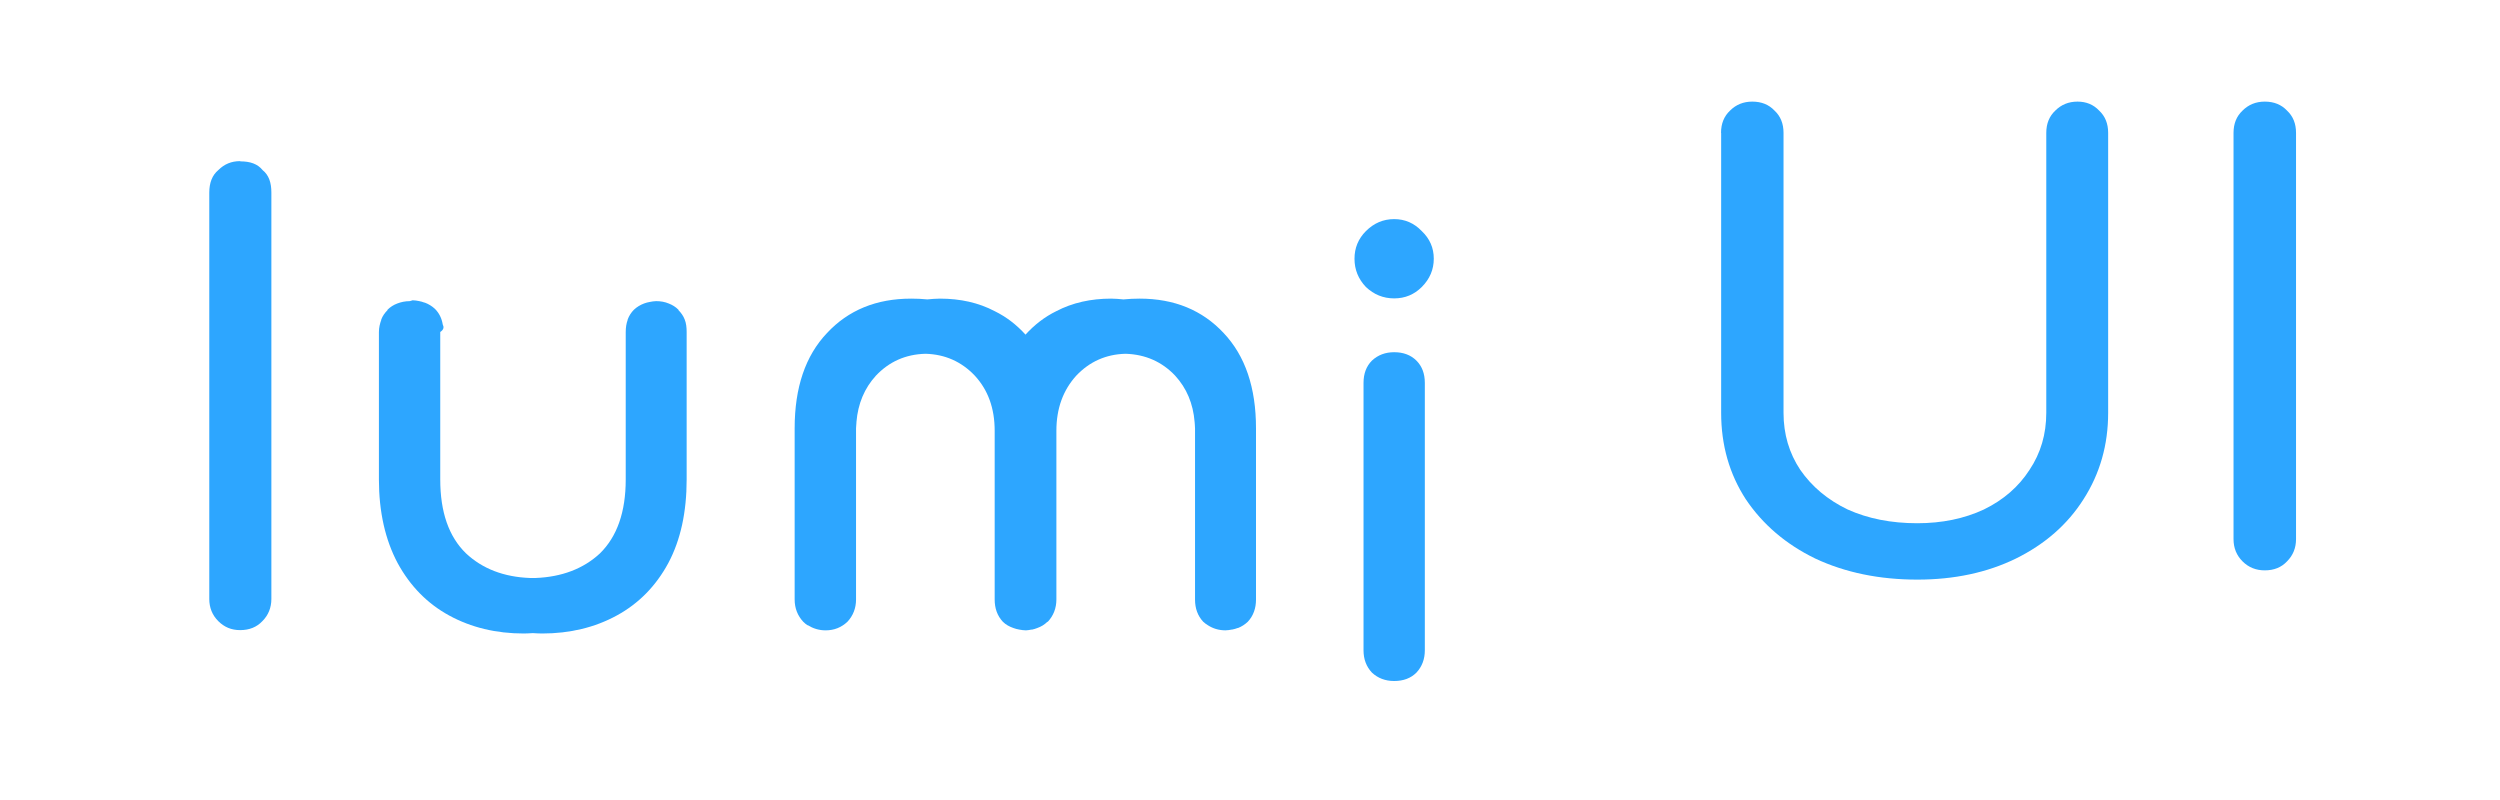
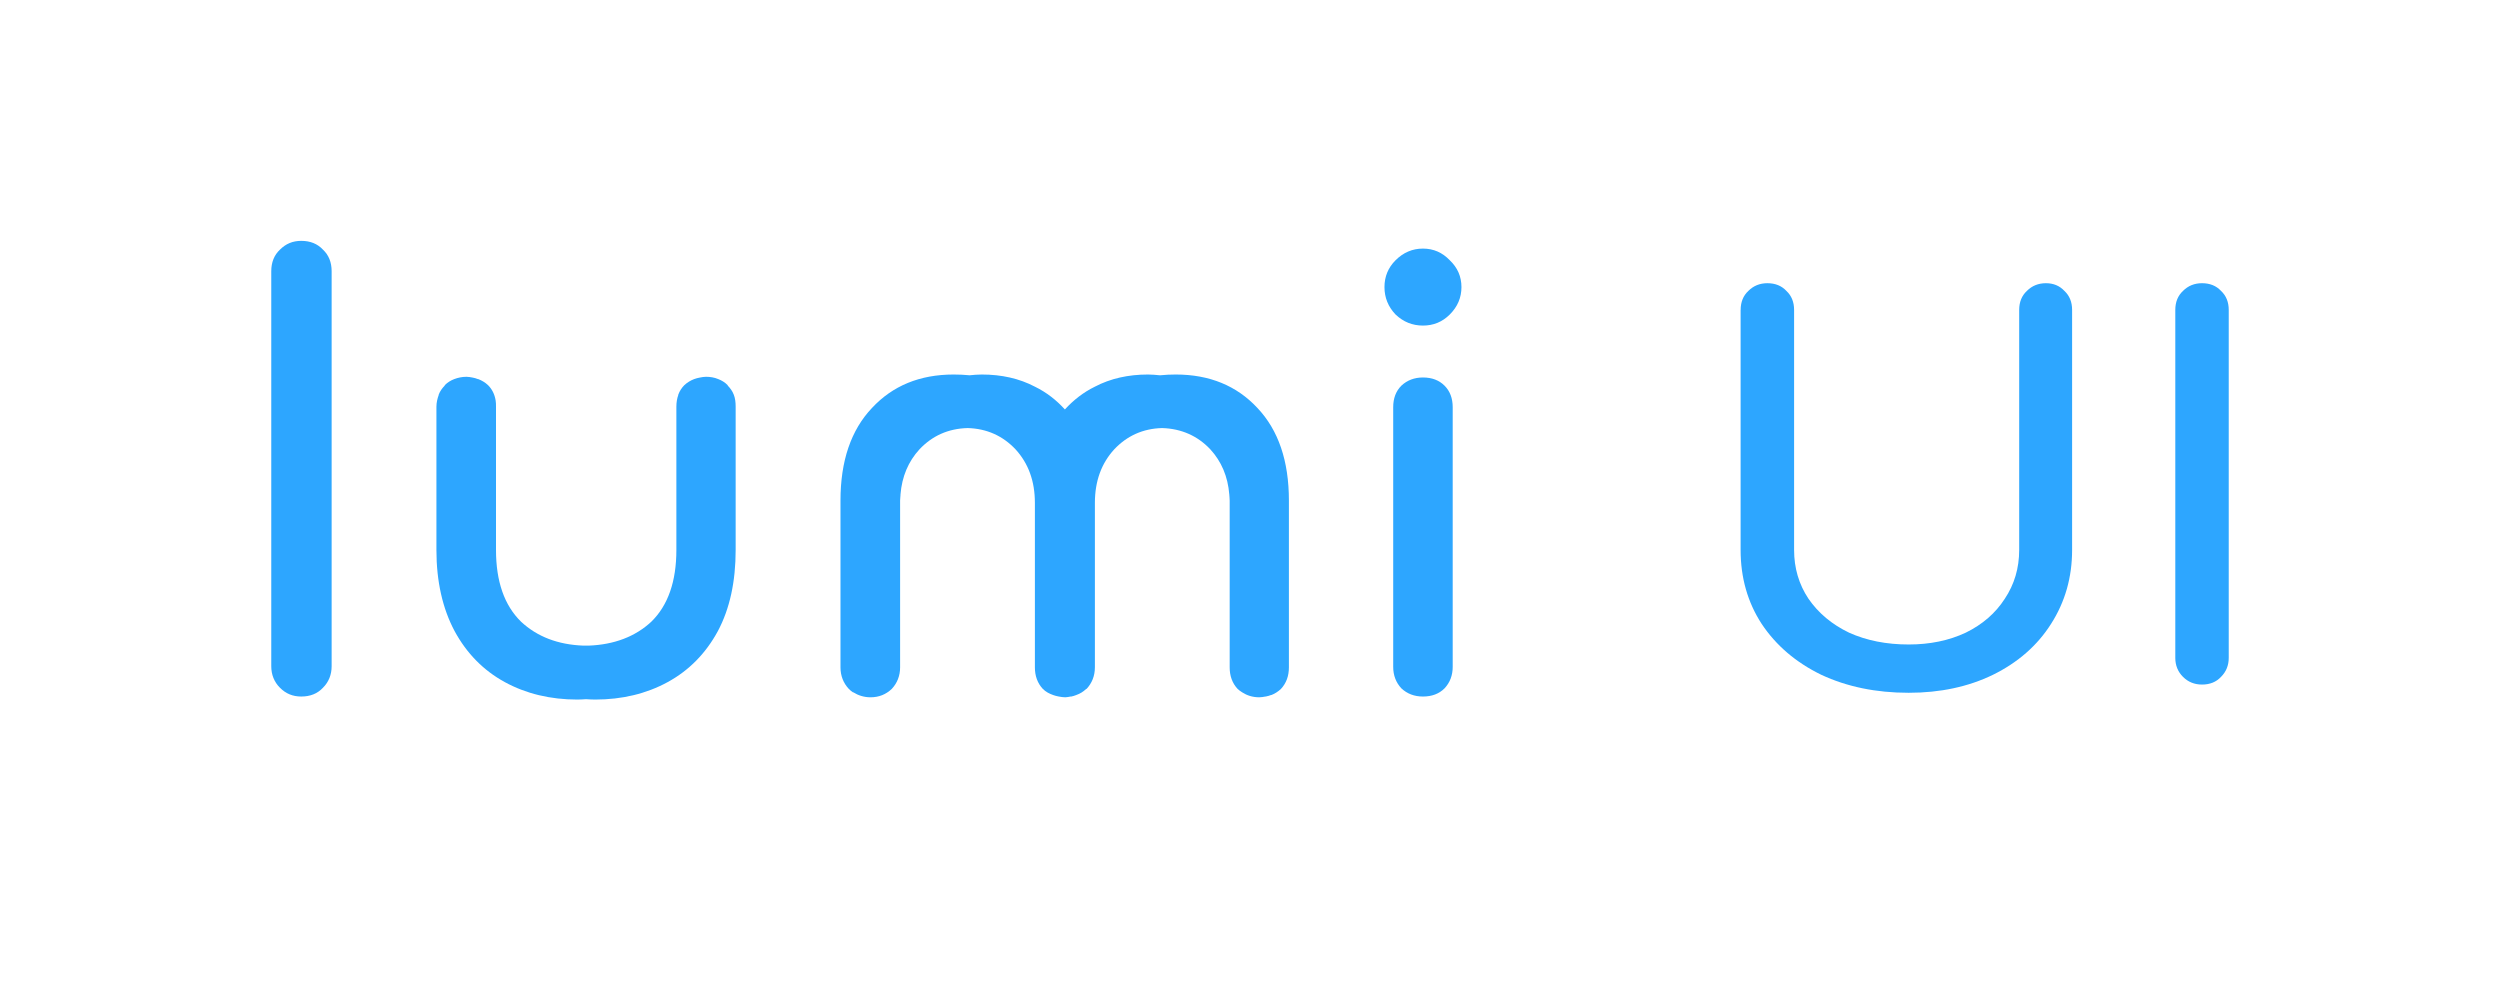
- <svg xmlns="http://www.w3.org/2000/svg" version="1.1" viewBox="0 0 200 64">
-   <g transform="translate(0,-988.3622)">
-     <g fill-opacity="0.941" fill="#20a0ff" transform="translate(9.682125,-1.00901)">
-       <path d="m9.53,13.9c-0.704,0-1.27,0.239-1.75,0.719-0.48,0.4-0.72,1-0.72,1.8v32.5c-0,0.704,0.239,1.3,0.719,1.78s1.05,0.719,1.75,0.719c0.736,0,1.33-0.239,1.78-0.719,0.48-0.48,0.719-1.08,0.719-1.78v-32.5c0-0.8-0.2-1.4-0.7-1.8-0.4-0.5-1-0.7-1.77-0.7z" transform="translate(0,988.3622)" />
-       <path d="m23.1,25.1c-0.368,0-0.704,0.075-1,0.188s-0.557,0.276-0.781,0.5c-0.006,0.006,0.005,0.026,0,0.031-0.216,0.22-0.391,0.461-0.5,0.75-0.004,0.009,0.004,0.022,0,0.031-0.105,0.289-0.187,0.612-0.188,0.969v11.8c-0,2.59,0.508,4.83,1.5,6.69,0.992,1.82,2.36,3.23,4.12,4.19s3.76,1.44,5.97,1.44c0.249,0,0.475-0.018,0.719-0.031,0.248,0.014,0.498,0.031,0.75,0.031,2.21,0,4.21-0.478,5.97-1.44,1.76-0.96,3.13-2.36,4.12-4.19,0.992-1.86,1.47-4.1,1.47-6.69v-11.8c0-0.362-0.037-0.705-0.156-1-0.109-0.288-0.285-0.53-0.5-0.75-0.006-0.006,0.006-0.025,0-0.031-0.224-0.224-0.485-0.388-0.781-0.5-0.303-0.127-0.638-0.188-1-0.188-0.176,0-0.34,0.033-0.5,0.062-0.162,0.028-0.321,0.069-0.469,0.125-0.296,0.112-0.573,0.276-0.812,0.5-0.224,0.224-0.388,0.485-0.5,0.781-0.003,0.008,0.003,0.023,0,0.031-0.105,0.289-0.156,0.612-0.156,0.969v11.8c0,2.59-0.686,4.56-2.06,5.91-1.32,1.23-3.06,1.89-5.16,1.97-0.149,0-0.292,0.005-0.438,0-2.1-0.079-3.81-0.742-5.12-1.97-1.38-1.34-2.06-3.31-2.06-5.91v-11.8c0.3-0.2,0.3-0.4,0.2-0.6-0.084-0.498-0.289-0.914-0.625-1.25-0.24-0.224-0.516-0.388-0.812-0.5-0.009-0.004-0.022,0.003-0.031,0-0.144-0.06-0.278-0.095-0.438-0.125-0.162-0.028-0.324-0.062-0.5-0.062z" transform="translate(0,988.3622)" />
-       <path d="m63.2,24.9c-2.78,0-5.02,0.926-6.72,2.75-1.73,1.82-2.59,4.36-2.59,7.62v13.7c0,0.704,0.24,1.3,0.688,1.78,0.112,0.112,0.214,0.197,0.344,0.281,0.007,0.005,0.024-0.004,0.031,0,0.386,0.242,0.865,0.406,1.41,0.406,0.704,0,1.27-0.24,1.75-0.688,0.448-0.48,0.688-1.08,0.688-1.78v-13.5c0-0.064-0.001-0.124,0-0.188,0-0.155,0.025-0.288,0.031-0.438,0.002-0.021-0.002-0.042,0-0.062,0.12-1.48,0.645-2.72,1.56-3.72,1.05-1.11,2.36-1.71,3.97-1.75,1.58,0.044,2.89,0.643,3.94,1.75,1.06,1.15,1.59,2.61,1.59,4.41v13.5c0,0.704,0.208,1.3,0.656,1.78,0.238,0.238,0.525,0.388,0.844,0.5,0.149,0.052,0.302,0.1,0.469,0.125,0.162,0.028,0.355,0.062,0.531,0.062,0.153-0.003,0.295-0.038,0.438-0.062,0.021-0.003,0.042,0.003,0.062,0,0.14-0.028,0.277-0.076,0.406-0.125,0.311-0.109,0.579-0.271,0.812-0.5,0.006-0.006,0.025,0.006,0.031,0,0.448-0.48,0.687-1.08,0.688-1.78v-13.5c-0-1.79,0.538-3.25,1.59-4.41,1.05-1.11,2.36-1.71,3.94-1.75,1.6,0.048,2.93,0.648,3.97,1.75,0.917,1,1.44,2.23,1.56,3.72,0.008,0.169,0.031,0.323,0.031,0.5,0.001,0.063,0,0.124,0,0.188v13.5c-0,0.704,0.208,1.3,0.656,1.78,0.12,0.112,0.241,0.197,0.375,0.281,0.39,0.252,0.854,0.406,1.41,0.406,0.176,0,0.338-0.035,0.5-0.062,0.01-0.002,0.022,0.002,0.031,0,0.151-0.028,0.299-0.072,0.438-0.125,0.009-0.003,0.022,0.004,0.031,0,0.286-0.112,0.548-0.282,0.781-0.5,0.448-0.48,0.656-1.08,0.656-1.78v-13.7c-0-3.26-0.866-5.8-2.59-7.62-1.7-1.82-3.93-2.75-6.72-2.75-0.44,0-0.861,0.021-1.28,0.062-0.011,0.001-0.021-0.001-0.031,0-0.324-0.03-0.633-0.062-0.969-0.062-1.63,0-3.09,0.328-4.38,1-0.95,0.464-1.77,1.11-2.47,1.88-0.701-0.773-1.51-1.41-2.47-1.88-1.28-0.672-2.74-1-4.38-1-0.336,0-0.676,0.033-1,0.062-0.42-0.042-0.872-0.062-1.31-0.062z" transform="translate(0,988.3622)" />
-       <path d="m99.4,1020c0-0.736,0.224-1.33,0.672-1.78,0.48-0.448,1.07-0.672,1.78-0.672,0.736,0,1.33,0.224,1.78,0.672,0.448,0.448,0.672,1.04,0.672,1.78v21.4c-0,0.704-0.224,1.3-0.672,1.78-0.448,0.448-1.04,0.672-1.78,0.672-0.704,0-1.3-0.224-1.78-0.672-0.448-0.48-0.672-1.07-0.672-1.78v-21.4m2.45-13.1c0.864,0,1.6,0.32,2.21,0.96,0.64,0.608,0.96,1.34,0.96,2.21-0,0.864-0.32,1.62-0.96,2.26-0.608,0.608-1.34,0.912-2.21,0.912-0.864,0-1.62-0.304-2.26-0.912-0.608-0.64-0.912-1.39-0.912-2.26,0-0.864,0.304-1.6,0.912-2.21,0.64-0.64,1.39-0.96,2.26-0.96" />
-       <path d="m128,1000c0-0.736,0.24-1.33,0.72-1.78,0.48-0.48,1.07-0.72,1.78-0.72,0.736,0,1.33,0.24,1.78,0.72,0.48,0.448,0.72,1.04,0.72,1.78v22.4c-0,1.7,0.448,3.22,1.34,4.56,0.928,1.34,2.19,2.4,3.79,3.17,1.63,0.736,3.49,1.1,5.57,1.1,1.98,0,3.76-0.368,5.33-1.1,1.57-0.768,2.78-1.82,3.65-3.17,0.896-1.34,1.34-2.86,1.34-4.56v-22.4c-0-0.736,0.24-1.33,0.72-1.78,0.48-0.48,1.07-0.72,1.78-0.72,0.704,0,1.28,0.24,1.73,0.72,0.48,0.448,0.72,1.04,0.72,1.78v22.4c-0,2.56-0.656,4.86-1.97,6.91-1.28,2.02-3.09,3.6-5.42,4.75-2.3,1.12-4.93,1.68-7.87,1.68-3.04,0-5.76-0.56-8.16-1.68-2.37-1.15-4.22-2.74-5.57-4.75-1.31-2.02-1.97-4.32-1.97-6.91v-22.4" />
-       <path d="m169,1000c0-0.736,0.24-1.33,0.72-1.78,0.48-0.48,1.07-0.72,1.78-0.72,0.736,0,1.33,0.24,1.78,0.72,0.48,0.448,0.72,1.04,0.72,1.78v32.5c-0,0.704-0.24,1.3-0.72,1.78-0.448,0.48-1.04,0.72-1.78,0.72-0.704,0-1.3-0.24-1.78-0.72s-0.72-1.07-0.72-1.78v-32.5" />
+ <svg xmlns="http://www.w3.org/2000/svg" viewBox="0 0 160 64">
+   <g stroke="null">
+     <path stroke="null" fill="#20a0ff" fill-opacity="0.941" d="m19.281,15.415c-0.547,0 -0.988,0.186 -1.361,0.559c-0.373,0.348 -0.559,0.813 -0.559,1.385l0,25.275c0,0.547 0.186,1.012 0.559,1.385c0.373,0.373 0.813,0.559 1.361,0.559c0.572,0 1.037,-0.186 1.385,-0.559c0.373,-0.373 0.559,-0.838 0.559,-1.385l0,-25.275c-0,-0.572 -0.186,-1.037 -0.559,-1.385c-0.348,-0.373 -0.813,-0.559 -1.385,-0.559z" />
+     <path stroke="null" fill="#20a0ff" fill-opacity="0.941" d="m29.852,24.115c-0.286,0 -0.547,0.059 -0.778,0.146c-0.23,0.087 -0.433,0.215 -0.608,0.389c-0.004,0.004 0.004,0.02 0,0.024c-0.168,0.171 -0.304,0.359 -0.389,0.583c-0.003,0.007 0.003,0.017 0,0.024c-0.082,0.225 -0.146,0.476 -0.146,0.753l0,9.162c0,2.016 0.395,3.757 1.167,5.201c0.771,1.418 1.839,2.51 3.208,3.257c1.369,0.747 2.925,1.118 4.642,1.118c0.193,0 0.369,-0.014 0.559,-0.024c0.193,0.011 0.387,0.024 0.583,0.024c1.717,0 3.273,-0.371 4.642,-1.118c1.369,-0.747 2.436,-1.838 3.208,-3.257c0.771,-1.443 1.142,-3.185 1.142,-5.201l0,-9.162c0,-0.282 -0.029,-0.549 -0.122,-0.778c-0.085,-0.224 -0.222,-0.412 -0.389,-0.583c-0.005,-0.005 0.005,-0.02 0,-0.024c-0.174,-0.174 -0.377,-0.302 -0.608,-0.389c-0.235,-0.099 -0.496,-0.146 -0.778,-0.146c-0.137,0 -0.264,0.025 -0.389,0.049c-0.126,0.022 -0.249,0.054 -0.365,0.097c-0.23,0.087 -0.445,0.215 -0.632,0.389c-0.174,0.174 -0.302,0.377 -0.389,0.608c-0.003,0.006 0.003,0.018 0,0.024c-0.082,0.225 -0.122,0.476 -0.122,0.753l0,9.162c0,2.016 -0.534,3.548 -1.604,4.593c-1.024,0.954 -2.376,1.469 -4.01,1.531c-0.116,0 -0.227,0.004 -0.34,0c-1.634,-0.062 -2.962,-0.577 -3.986,-1.531c-1.07,-1.045 -1.604,-2.577 -1.604,-4.593l0,-9.162c0,-0.137 -0.001,-0.289 -0.024,-0.413c-0.065,-0.387 -0.225,-0.711 -0.486,-0.972c-0.187,-0.174 -0.402,-0.302 -0.632,-0.389c-0.007,-0.003 -0.017,0.003 -0.024,0c-0.112,-0.047 -0.216,-0.074 -0.34,-0.097c-0.126,-0.022 -0.252,-0.049 -0.389,-0.049z" />
+     <path stroke="null" fill="#20a0ff" fill-opacity="0.941" d="m61.033,23.969c-2.165,0 -3.906,0.72 -5.225,2.139c-1.344,1.418 -2.017,3.391 -2.017,5.93l0,10.669c0,0.547 0.186,1.012 0.535,1.385c0.087,0.087 0.166,0.153 0.267,0.219c0.006,0.004 0.019,-0.004 0.024,0c0.3,0.189 0.673,0.316 1.094,0.316c0.548,0 0.988,-0.186 1.361,-0.535c0.348,-0.373 0.535,-0.838 0.535,-1.385l0,-10.523c0,-0.05 -0.001,-0.097 0,-0.146c0,-0.121 0.019,-0.224 0.024,-0.34c0.001,-0.016 -0.001,-0.032 0,-0.049c0.094,-1.154 0.502,-2.114 1.215,-2.892c0.814,-0.862 1.834,-1.329 3.086,-1.361c1.226,0.034 2.249,0.5 3.062,1.361c0.821,0.896 1.239,2.033 1.239,3.427l0,10.523c0,0.547 0.162,1.012 0.51,1.385c0.185,0.185 0.408,0.302 0.656,0.389c0.116,0.04 0.235,0.078 0.365,0.097c0.126,0.022 0.276,0.049 0.413,0.049c0.119,-0.002 0.23,-0.03 0.34,-0.049c0.016,-0.002 0.033,0.003 0.049,0c0.109,-0.021 0.215,-0.059 0.316,-0.097c0.242,-0.085 0.45,-0.211 0.632,-0.389c0.005,-0.005 0.02,0.005 0.024,0c0.348,-0.373 0.535,-0.838 0.535,-1.385l0,-10.523c-0,-1.394 0.418,-2.531 1.239,-3.427c0.814,-0.862 1.833,-1.329 3.062,-1.361c1.242,0.037 2.277,0.504 3.086,1.361c0.714,0.778 1.122,1.738 1.215,2.892c0.006,0.132 0.024,0.251 0.024,0.389c0.001,0.049 0,0.096 0,0.146l0,10.523c-0,0.547 0.162,1.012 0.51,1.385c0.093,0.087 0.187,0.153 0.292,0.219c0.303,0.196 0.664,0.316 1.094,0.316c0.137,0 0.263,-0.027 0.389,-0.049c0.008,-0.001 0.017,0.001 0.024,0c0.118,-0.022 0.232,-0.056 0.34,-0.097c0.007,-0.003 0.017,0.003 0.024,0c0.222,-0.087 0.426,-0.22 0.608,-0.389c0.348,-0.373 0.51,-0.838 0.51,-1.385l0,-10.669c-0,-2.538 -0.673,-4.511 -2.017,-5.93c-1.319,-1.418 -3.06,-2.139 -5.225,-2.139c-0.342,0 -0.67,0.016 -0.996,0.049c-0.008,0.001 -0.016,-0.001 -0.024,0c-0.252,-0.023 -0.492,-0.049 -0.753,-0.049c-1.269,0 -2.407,0.255 -3.402,0.778c-0.739,0.361 -1.377,0.863 -1.92,1.458c-0.546,-0.601 -1.176,-1.095 -1.92,-1.458c-0.995,-0.523 -2.133,-0.778 -3.402,-0.778c-0.261,0 -0.526,0.025 -0.778,0.049c-0.327,-0.033 -0.679,-0.049 -1.021,-0.049z" />
+     <path stroke="null" fill="#20a0ff" fill-opacity="0.941" d="m89.165,26.063c0,-0.572 0.174,-1.033 0.523,-1.381c0.373,-0.348 0.834,-0.523 1.381,-0.523c0.572,0 1.033,0.174 1.381,0.523c0.348,0.348 0.523,0.809 0.523,1.381l0,16.611c-0,0.547 -0.174,1.008 -0.523,1.381c-0.348,0.348 -0.809,0.523 -1.381,0.523c-0.547,0 -1.008,-0.174 -1.381,-0.523c-0.348,-0.373 -0.523,-0.834 -0.523,-1.381l0,-16.611m1.904,-10.153c0.672,0 1.244,0.249 1.717,0.747c0.498,0.473 0.747,1.045 0.747,1.717c-0,0.672 -0.249,1.257 -0.747,1.754c-0.473,0.473 -1.045,0.709 -1.717,0.709c-0.672,0 -1.257,-0.236 -1.754,-0.709c-0.473,-0.498 -0.709,-1.083 -0.709,-1.754c0,-0.672 0.236,-1.244 0.709,-1.717c0.498,-0.498 1.083,-0.747 1.754,-0.747" />
+     <g stroke="null">
+       <path stroke="null" fill="#20a0ff" fill-opacity="0.941" d="m111.402,19.835c0,-0.504 0.164,-0.91 0.493,-1.217c0.329,-0.329 0.735,-0.493 1.217,-0.493c0.504,0 0.91,0.164 1.217,0.493c0.329,0.307 0.493,0.713 0.493,1.217l0,15.36c-0,1.162 0.307,2.204 0.921,3.125c0.636,0.921 1.502,1.645 2.598,2.171c1.118,0.504 2.39,0.756 3.815,0.756c1.359,0 2.576,-0.252 3.651,-0.756c1.074,-0.526 1.908,-1.25 2.5,-2.171c0.614,-0.921 0.921,-1.963 0.921,-3.125l0,-15.36c-0,-0.504 0.164,-0.91 0.493,-1.217c0.329,-0.329 0.735,-0.493 1.217,-0.493c0.482,0 0.877,0.164 1.184,0.493c0.329,0.307 0.493,0.713 0.493,1.217l0,15.36c-0,1.754 -0.45,3.333 -1.349,4.736c-0.877,1.381 -2.116,2.467 -3.717,3.256c-1.579,0.767 -3.377,1.151 -5.394,1.151c-2.083,0 -3.947,-0.384 -5.592,-1.151c-1.623,-0.789 -2.894,-1.875 -3.815,-3.256c-0.899,-1.381 -1.349,-2.96 -1.349,-4.736l0,-15.36" />
+       <path stroke="null" fill="#20a0ff" fill-opacity="0.941" d="m139.219,19.835c0,-0.504 0.164,-0.91 0.493,-1.217c0.329,-0.329 0.735,-0.493 1.217,-0.493c0.504,0 0.91,0.164 1.217,0.493c0.329,0.307 0.493,0.713 0.493,1.217l0,22.267c-0,0.482 -0.164,0.888 -0.493,1.217c-0.307,0.329 -0.713,0.493 -1.217,0.493c-0.482,0 -0.888,-0.164 -1.217,-0.493c-0.329,-0.329 -0.493,-0.735 -0.493,-1.217l0,-22.267" />
    </g>
  </g>
</svg>
